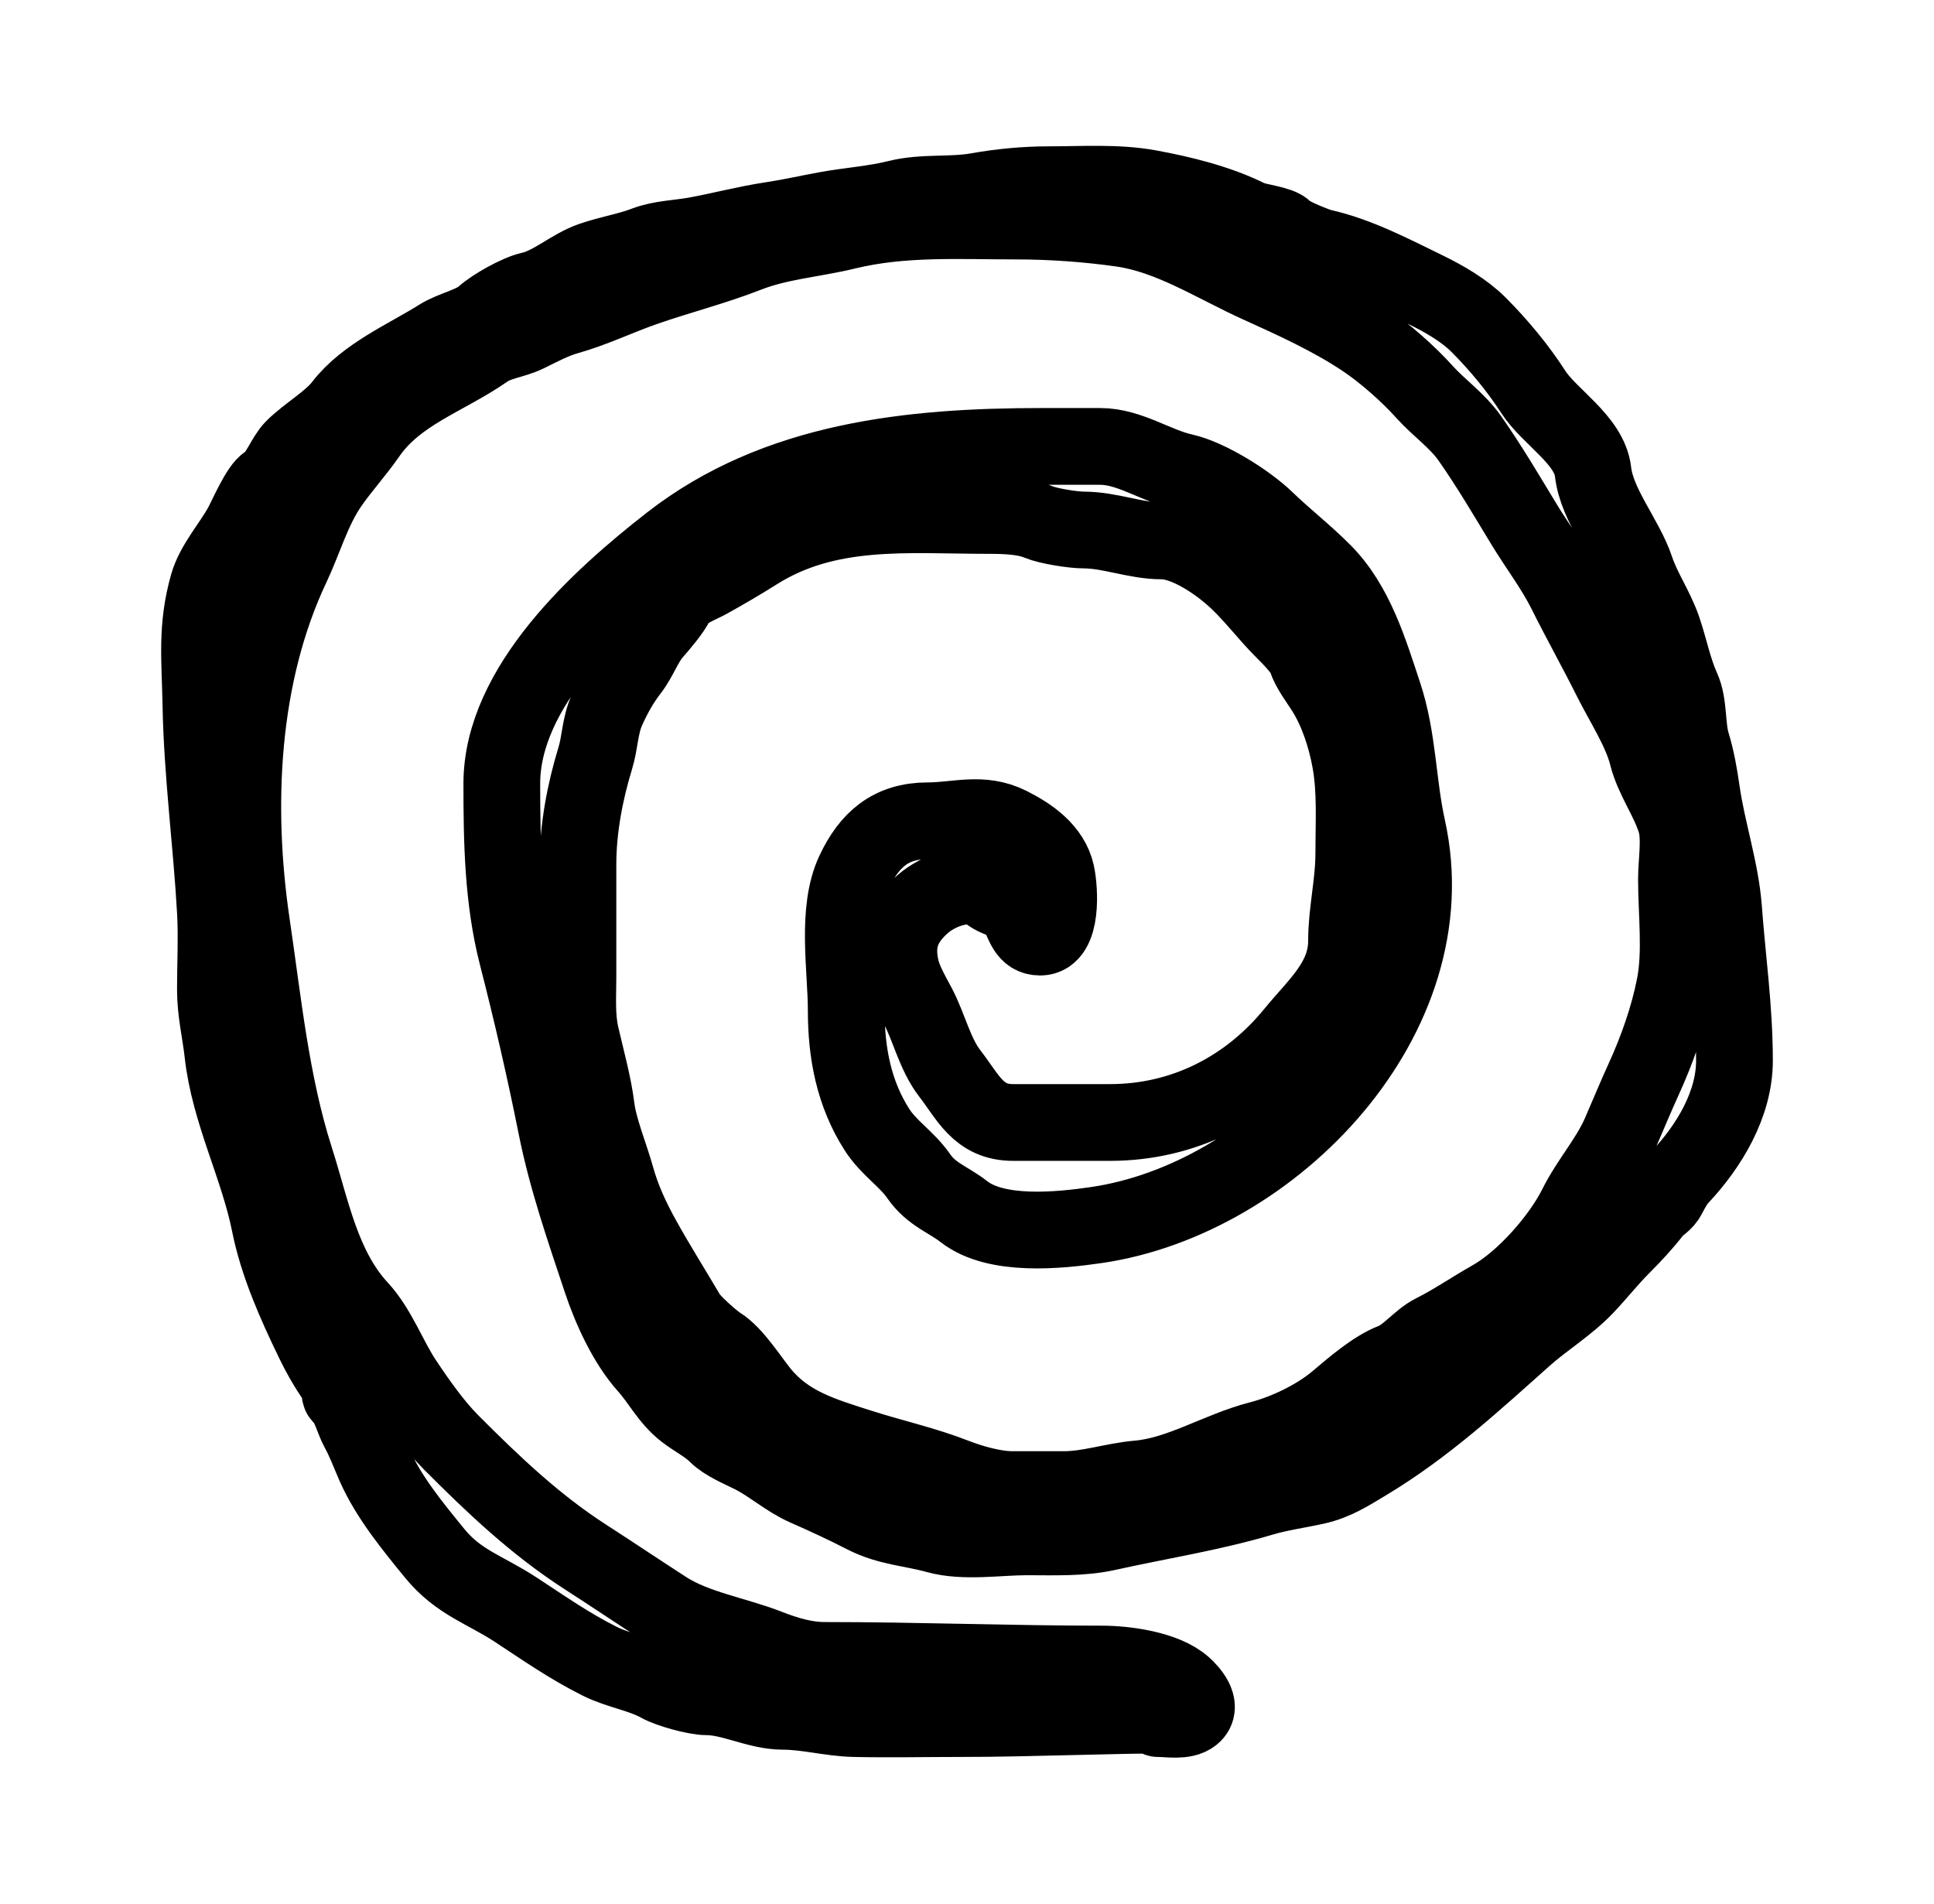
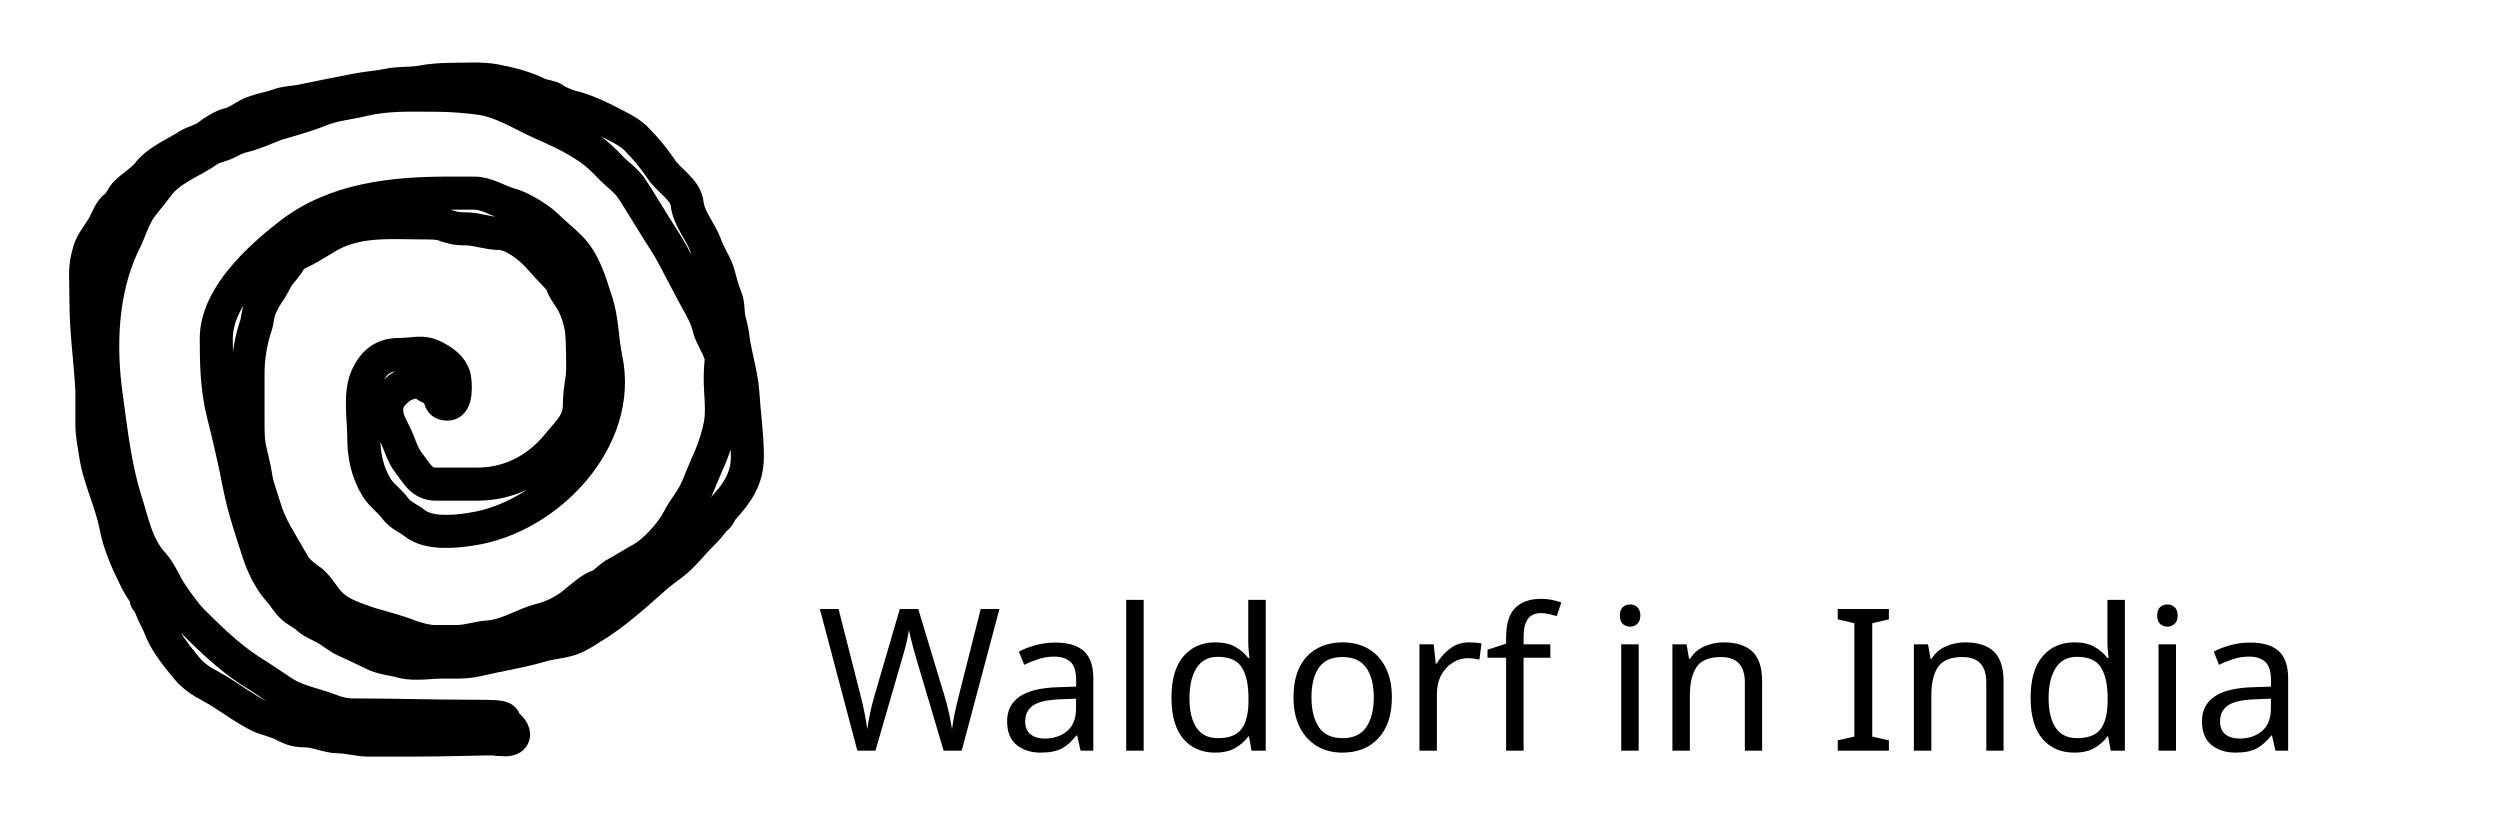
- <svg xmlns="http://www.w3.org/2000/svg" width="126" height="124" viewBox="0 0 126 124" fill="none">
-   <path d="M76.862 111.718C72.048 111.718 67.349 111.955 62.506 111.955C60.225 111.955 57.937 112.005 55.657 111.955C54.108 111.921 52.565 111.481 51.011 111.481C49.35 111.481 47.664 110.534 46.038 110.534C45.317 110.534 43.6 110.058 42.968 109.705C41.764 109.035 40.307 108.839 39.07 108.219C37.066 107.214 35.442 106.068 33.585 104.851C31.622 103.565 29.871 103.091 28.323 101.194C26.918 99.472 25.339 97.557 24.426 95.499C24.079 94.715 23.773 93.87 23.363 93.131C23.037 92.542 22.785 91.499 22.353 91.065C21.66 90.371 23.192 91.573 22.195 90.289C21.498 89.391 20.907 88.353 20.411 87.329C19.258 84.95 18.096 82.341 17.576 79.739C16.829 75.994 14.943 72.445 14.519 68.624C14.363 67.216 14.034 65.924 14.034 64.48C14.034 62.792 14.127 61.075 14.034 59.389C13.788 54.963 13.17 50.388 13.089 45.893C13.036 42.975 12.759 40.892 13.561 38.079C13.935 36.767 15.076 35.487 15.739 34.29C16.085 33.666 16.88 31.773 17.445 31.449C18.124 31.06 18.537 29.776 19.112 29.199C20.049 28.26 21.526 27.433 22.3 26.424C23.838 24.42 26.56 23.281 28.625 21.978C29.478 21.439 30.793 21.198 31.512 20.557C32.181 19.961 33.755 19.084 34.583 18.899C35.958 18.593 37.187 17.424 38.545 16.953C39.674 16.561 40.96 16.349 42.023 15.94C43.045 15.546 44.243 15.53 45.316 15.335C46.944 15.038 48.587 14.598 50.25 14.348C51.467 14.165 52.664 13.892 53.846 13.677C55.358 13.401 56.942 13.302 58.439 12.927C60.162 12.495 61.959 12.762 63.687 12.454C65.224 12.18 66.796 12.033 68.359 12.033C70.52 12.033 72.769 11.874 74.867 12.256C77.008 12.647 79.383 13.231 81.35 14.216C81.875 14.479 83.394 14.595 83.712 14.992C83.967 15.313 85.742 16.025 86.126 16.111C88.467 16.632 90.785 17.857 92.923 18.899C94.112 19.479 95.403 20.228 96.335 21.162C97.595 22.425 98.883 23.958 99.891 25.529C100.935 27.157 103.558 28.664 103.788 30.738C104.028 32.898 105.899 35.06 106.57 37.079C107.016 38.42 107.861 39.613 108.329 40.973C108.763 42.237 109.029 43.636 109.575 44.84C110.055 45.9 109.877 47.332 110.218 48.445C110.523 49.438 110.713 50.536 110.861 51.575C111.22 54.093 112.105 56.685 112.291 59.205C112.538 62.546 113 65.704 113 69.097C113 71.938 111.342 74.673 109.457 76.674C109.162 76.987 108.887 77.474 108.696 77.858C108.423 78.405 108.045 78.477 107.699 78.924C107.095 79.702 106.413 80.437 105.678 81.173C104.842 82.011 104.118 82.93 103.316 83.778C102.117 85.046 100.597 85.95 99.301 87.106C96 90.047 92.864 92.948 89.039 95.249C87.909 95.928 86.987 96.532 85.719 96.814C84.58 97.068 83.378 97.226 82.242 97.564C78.897 98.557 75.493 99.079 72.138 99.826C70.462 100.2 68.605 100.116 66.889 100.116C65.067 100.116 62.803 100.489 61.037 99.997C59.388 99.538 57.874 99.5 56.313 98.695C55.08 98.059 53.784 97.46 52.52 96.906C51.27 96.358 50.211 95.386 48.991 94.775C48.282 94.42 47.242 93.996 46.681 93.433C46.095 92.846 45.28 92.448 44.621 91.934C43.553 91.101 43.009 89.954 42.141 88.987C40.809 87.503 39.789 85.256 39.175 83.409C38.059 80.052 36.93 76.827 36.236 73.346C35.497 69.644 34.628 65.887 33.69 62.231C32.756 58.589 32.693 54.809 32.693 51.049C32.693 44.712 39.077 38.955 43.676 35.369C50.604 29.967 59.342 29.081 67.886 29.081C69.146 29.081 70.406 29.081 71.666 29.081C73.593 29.081 75.256 30.328 77.098 30.738C78.742 31.105 81.261 32.692 82.478 33.869C83.686 35.037 84.996 36.051 86.192 37.25C88.316 39.38 89.207 42.426 90.141 45.235C91.093 48.096 91.049 51.054 91.69 53.943C94.413 66.228 82.936 78.127 71.429 79.805C68.995 80.16 64.916 80.58 62.808 78.937C61.778 78.134 60.679 77.814 59.856 76.622C59.076 75.493 57.906 74.792 57.139 73.596C55.628 71.239 55.132 68.588 55.132 65.835C55.132 63.097 54.454 59.329 55.657 56.785C56.637 54.711 58.022 53.47 60.446 53.47C62.344 53.47 63.952 52.853 65.761 53.759C67.122 54.441 68.486 55.405 68.818 56.903C69.049 57.942 69.225 61.047 67.768 61.047C66.853 61.047 66.732 60.194 66.351 59.508C65.829 58.566 65.094 58.712 64.396 58.153C63.22 57.209 61.142 57.98 60.092 58.916C58.834 60.036 58.288 61.255 58.688 63.059C58.876 63.909 59.4 64.777 59.803 65.546C60.526 66.923 60.918 68.69 61.877 69.926C63.07 71.465 63.737 73.123 65.997 73.123C68.105 73.123 70.213 73.123 72.322 73.123C77.114 73.123 81.333 70.946 84.302 67.308C85.82 65.449 87.727 63.877 87.727 61.283C87.727 59.402 88.199 57.551 88.199 55.601C88.199 53.589 88.332 51.537 87.976 49.576C87.695 48.024 87.152 46.34 86.31 44.998C85.943 44.414 85.291 43.562 85.116 42.946C84.955 42.383 84.005 41.452 83.594 41.038C82.55 39.993 81.718 38.865 80.641 37.842C79.451 36.711 77.327 35.237 75.681 35.237C73.997 35.237 72.316 34.527 70.603 34.527C69.916 34.527 68.29 34.271 67.65 34.001C66.744 33.618 65.459 33.58 64.462 33.58C59.171 33.58 53.964 32.991 49.279 35.948C48.269 36.585 47.182 37.218 46.156 37.789C45.539 38.133 44.312 38.558 44.031 39.263C43.841 39.737 42.97 40.755 42.613 41.157C41.983 41.867 41.651 42.888 41.065 43.643C40.449 44.438 39.955 45.318 39.543 46.248C39.076 47.301 39.103 48.344 38.782 49.392C38.108 51.586 37.653 53.997 37.653 56.311C37.653 58.753 37.653 61.196 37.653 63.638C37.653 64.909 37.554 66.2 37.837 67.44C38.185 68.966 38.656 70.627 38.847 72.162C39.021 73.558 39.745 75.275 40.133 76.674C40.534 78.122 41.14 79.415 41.852 80.7C42.803 82.414 43.8 83.983 44.792 85.672C45.067 86.142 46.389 87.321 46.865 87.619C47.842 88.231 48.839 89.841 49.581 90.75C51.293 92.848 53.558 93.498 56.077 94.301C58.111 94.95 60.221 95.417 62.218 96.196C63.3 96.618 64.787 97.038 65.944 97.038C67.064 97.038 68.184 97.038 69.304 97.038C70.953 97.038 72.509 96.483 74.146 96.34C76.902 96.1 79.38 94.466 82.058 93.775C83.76 93.337 85.769 92.383 87.136 91.223C88.134 90.377 89.538 89.163 90.745 88.698C91.726 88.319 92.46 87.272 93.396 86.803C94.708 86.146 95.883 85.327 97.162 84.606C99.288 83.408 101.653 80.719 102.725 78.569C103.543 76.929 104.814 75.525 105.547 73.846C106.063 72.663 106.556 71.463 107.095 70.281C107.965 68.374 108.692 66.317 109.103 64.256C109.545 62.041 109.221 59.52 109.221 57.258C109.221 56.158 109.496 54.588 109.168 53.522C108.713 52.037 107.701 50.705 107.331 49.221C106.92 47.572 105.734 45.768 104.969 44.235C104.019 42.33 102.973 40.47 102.017 38.552C101.254 37.023 100.19 35.637 99.301 34.172C98.144 32.267 97.04 30.381 95.758 28.555C94.939 27.389 93.736 26.566 92.805 25.529C91.742 24.345 90.181 22.969 88.855 22.083C86.785 20.699 84.319 19.57 82.045 18.544C79.134 17.231 76.287 15.346 73.083 14.887C70.868 14.57 68.475 14.4 66.233 14.4C62.496 14.4 58.784 14.168 55.132 15.058C52.999 15.578 50.752 15.727 48.702 16.532C46.509 17.392 44.155 17.983 41.918 18.768C40.272 19.346 38.623 20.142 36.945 20.61C36.059 20.856 35.172 21.338 34.346 21.741C33.447 22.18 32.466 22.226 31.63 22.806C29.001 24.631 25.852 25.569 23.954 28.318C23.187 29.428 22.251 30.442 21.474 31.567C20.358 33.182 19.824 35.138 18.994 36.895C15.636 44.001 15.26 52.531 16.395 60.218C17.144 65.284 17.658 70.579 19.23 75.49C20.297 78.826 20.949 82.574 23.429 85.251C24.632 86.549 25.33 88.505 26.316 89.987C27.195 91.309 28.274 92.844 29.386 93.959C32.112 96.692 34.861 99.314 38.126 101.418C39.908 102.567 41.602 103.709 43.374 104.851C45.302 106.094 47.924 106.502 50.054 107.338C51.228 107.798 52.465 108.166 53.715 108.166C59.755 108.166 65.747 108.403 71.784 108.403C73.328 108.403 75.888 108.745 77.098 109.824C77.484 110.168 78.402 111.146 77.689 111.718C77.146 112.153 76.145 111.955 75.445 111.955" stroke="black" stroke-width="5" stroke-linecap="round" />
+ <svg xmlns="http://www.w3.org/2000/svg" id="Layer_1" version="1.1" viewBox="0 0 378 124">
+   <defs>
+     <style>
+       .st0, .st1 {
+         isolation: isolate;
+       }
+ 
+       .st2 {
+         fill: none;
+         stroke: #000;
+         stroke-linecap: round;
+         stroke-width: 5px;
+       }
+ 
+       .st1 {
+         font-family: Waldorfschrift, Waldorfschrift;
+         font-size: 30px;
+       }
+     </style>
+   </defs>
+   <path class="st2" d="M76.9,111.7c-4.8,0-9.5.2-14.4.2h-6.8c-1.5,0-3.1-.5-4.6-.5s-3.3-.9-5-.9-2.4-.5-3.1-.8c-1.2-.7-2.7-.9-3.9-1.5-2-1-3.6-2.2-5.5-3.4-2-1.3-3.7-1.8-5.3-3.7-1.4-1.7-3-3.6-3.9-5.7-.3-.8-.7-1.6-1.1-2.4-.3-.6-.6-1.6-1-2.1-.7-.7.8.5-.2-.8-.7-.9-1.3-1.9-1.8-3-1.2-2.4-2.3-5-2.8-7.6-.7-3.7-2.6-7.3-3.1-11.1-.2-1.4-.5-2.7-.5-4.1v-5.1c-.2-4.4-.9-9-.9-13.5s-.3-5,.5-7.8c.4-1.3,1.5-2.6,2.2-3.8.3-.6,1.1-2.5,1.7-2.8.7-.4,1.1-1.7,1.7-2.2.9-.9,2.4-1.8,3.2-2.8,1.5-2,4.3-3.1,6.3-4.4.9-.5,2.2-.8,2.9-1.4s2.2-1.5,3.1-1.7c1.4-.3,2.6-1.5,4-1.9,1.1-.4,2.4-.6,3.5-1,1-.4,2.2-.4,3.3-.6,1.6-.3,3.3-.7,4.9-1,1.2-.2,2.4-.5,3.6-.7,1.5-.3,3.1-.4,4.6-.7,1.7-.4,3.5-.2,5.2-.5,1.5-.3,3.1-.4,4.7-.4s4.4-.2,6.5.2,4.5,1,6.5,2c.5.3,2,.4,2.4.8.3.3,2,1,2.4,1.1,2.3.5,4.7,1.7,6.8,2.8,1.2.6,2.5,1.3,3.4,2.3,1.3,1.3,2.5,2.8,3.6,4.4,1,1.6,3.7,3.1,3.9,5.2.2,2.2,2.1,4.3,2.8,6.3.4,1.3,1.3,2.5,1.8,3.9.4,1.3.7,2.7,1.2,3.9.5,1.1.3,2.5.6,3.6.3,1,.5,2.1.6,3.1.4,2.5,1.2,5.1,1.4,7.6.2,3.3.7,6.5.7,9.9s-1.7,5.6-3.5,7.6c-.3.3-.6.8-.8,1.2-.3.5-.7.6-1,1.1-.6.8-1.3,1.5-2,2.2s-1.6,1.8-2.4,2.6c-1.2,1.3-2.7,2.2-4,3.3-3.3,2.9-6.4,5.8-10.3,8.1-1.1.7-2.1,1.3-3.3,1.6-1.1.3-2.3.4-3.5.7-3.3,1-6.7,1.5-10.1,2.3-1.7.4-3.5.3-5.2.3s-4.1.4-5.9,0c-1.6-.5-3.2-.5-4.7-1.3-1.2-.6-2.5-1.2-3.8-1.8-1.3-.5-2.3-1.5-3.5-2.1-.7-.4-1.7-.8-2.3-1.3-.6-.6-1.4-1-2.1-1.5-1.1-.8-1.6-2-2.5-2.9-1.3-1.5-2.4-3.7-3-5.6-1.1-3.4-2.2-6.6-2.9-10.1-.7-3.7-1.6-7.5-2.5-11.1s-1-7.4-1-11.2c0-6.3,6.4-12.1,11-15.7,6.9-5.4,15.7-6.3,24.2-6.3h3.8c1.9,0,3.6,1.2,5.4,1.7,1.6.4,4.2,2,5.4,3.1,1.2,1.2,2.5,2.2,3.7,3.4,2.1,2.1,3,5.2,3.9,8,1,2.9.9,5.8,1.5,8.7,2.7,12.3-8.8,24.2-20.3,25.9-2.4.4-6.5.8-8.6-.9-1-.8-2.1-1.1-3-2.3-.8-1.1-1.9-1.8-2.7-3-1.5-2.4-2-5-2-7.8s-.7-6.5.5-9.1c1-2.1,2.4-3.3,4.8-3.3s3.5-.6,5.3.3c1.4.7,2.7,1.6,3.1,3.1.2,1,.4,4.1-1,4.1s-1-.9-1.4-1.5c-.5-.9-1.3-.8-2-1.4-1.2-.9-3.3-.2-4.3.8-1.3,1.1-1.8,2.3-1.4,4.1.2.8.7,1.7,1.1,2.5.7,1.4,1.1,3.1,2.1,4.4,1.2,1.5,1.9,3.2,4.1,3.2h6.3c4.8,0,9-2.2,12-5.8,1.5-1.9,3.4-3.4,3.4-6s.5-3.7.5-5.7,0-4.1-.2-6c-.3-1.6-.8-3.2-1.7-4.6-.4-.6-1-1.4-1.2-2.1-.2-.6-1.1-1.5-1.5-1.9-1-1-1.9-2.2-3-3.2-1.2-1.1-3.3-2.6-5-2.6s-3.4-.7-5.1-.7-2.3-.3-3-.5c-.9-.4-2.2-.4-3.2-.4-5.3,0-10.5-.6-15.2,2.4-1,.6-2.1,1.3-3.1,1.8s-1.8.8-2.1,1.5c-.2.5-1.1,1.5-1.4,1.9-.6.7-1,1.7-1.5,2.5-.6.8-1.1,1.7-1.5,2.6-.5,1.1-.4,2.1-.8,3.1-.7,2.2-1.1,4.6-1.1,6.9v7.3c0,1.3,0,2.6.2,3.8.3,1.5.8,3.2,1,4.7.2,1.4.9,3.1,1.3,4.5.4,1.4,1,2.7,1.7,4,1,1.7,1.9,3.3,2.9,5,.3.5,1.6,1.6,2.1,1.9,1,.6,2,2.2,2.7,3.1,1.7,2.1,4,2.7,6.5,3.6,2,.6,4.1,1.1,6.1,1.9,1.1.4,2.6.8,3.7.8h3.4c1.6,0,3.2-.6,4.8-.7,2.8-.2,5.2-1.9,7.9-2.6,1.7-.4,3.7-1.4,5.1-2.6,1-.8,2.4-2.1,3.6-2.5,1-.4,1.7-1.4,2.7-1.9,1.3-.7,2.5-1.5,3.8-2.2,2.1-1.2,4.5-3.9,5.6-6,.8-1.6,2.1-3,2.8-4.7.5-1.2,1-2.4,1.5-3.6.9-1.9,1.6-4,2-6,.4-2.2,0-4.7,0-7s.3-2.7,0-3.7c-.5-1.5-1.5-2.8-1.8-4.3-.4-1.6-1.6-3.5-2.4-5-1-1.9-2-3.8-3-5.7-.8-1.5-1.8-2.9-2.7-4.4-1.2-1.9-2.3-3.8-3.5-5.6-.8-1.2-2-2-3-3-1.1-1.2-2.6-2.6-3.9-3.4-2.1-1.4-4.5-2.5-6.8-3.5-2.9-1.3-5.8-3.2-9-3.7-2.2-.3-4.6-.5-6.8-.5-3.7,0-7.4-.2-11.1.7-2.1.5-4.4.7-6.4,1.5-2.2.9-4.5,1.5-6.8,2.2-1.6.6-3.3,1.4-5,1.8-.9.2-1.8.7-2.6,1.1-.9.4-1.9.5-2.7,1.1-2.6,1.8-5.8,2.8-7.7,5.5-.8,1.1-1.7,2.1-2.5,3.2-1.1,1.6-1.6,3.6-2.5,5.3-3.4,7.1-3.7,15.6-2.6,23.3.7,5.1,1.3,10.4,2.8,15.3,1.1,3.3,1.7,7.1,4.2,9.8,1.2,1.3,1.9,3.3,2.9,4.7.9,1.3,2,2.9,3.1,4,2.7,2.7,5.5,5.4,8.7,7.5,1.8,1.1,3.5,2.3,5.2,3.4,1.9,1.2,4.5,1.7,6.7,2.5,1.2.5,2.4.8,3.7.8,6,0,12,.2,18.1.2s4.1.3,5.3,1.4c.4.3,1.3,1.3.6,1.9-.5.4-1.5.2-2.2.2" />
+   <g class="st0">
+     <text class="st1" transform="translate(123.6 113.5)">
+       <tspan x="0" y="0">Waldorf in India</tspan>
+     </text>
+   </g>
</svg>
